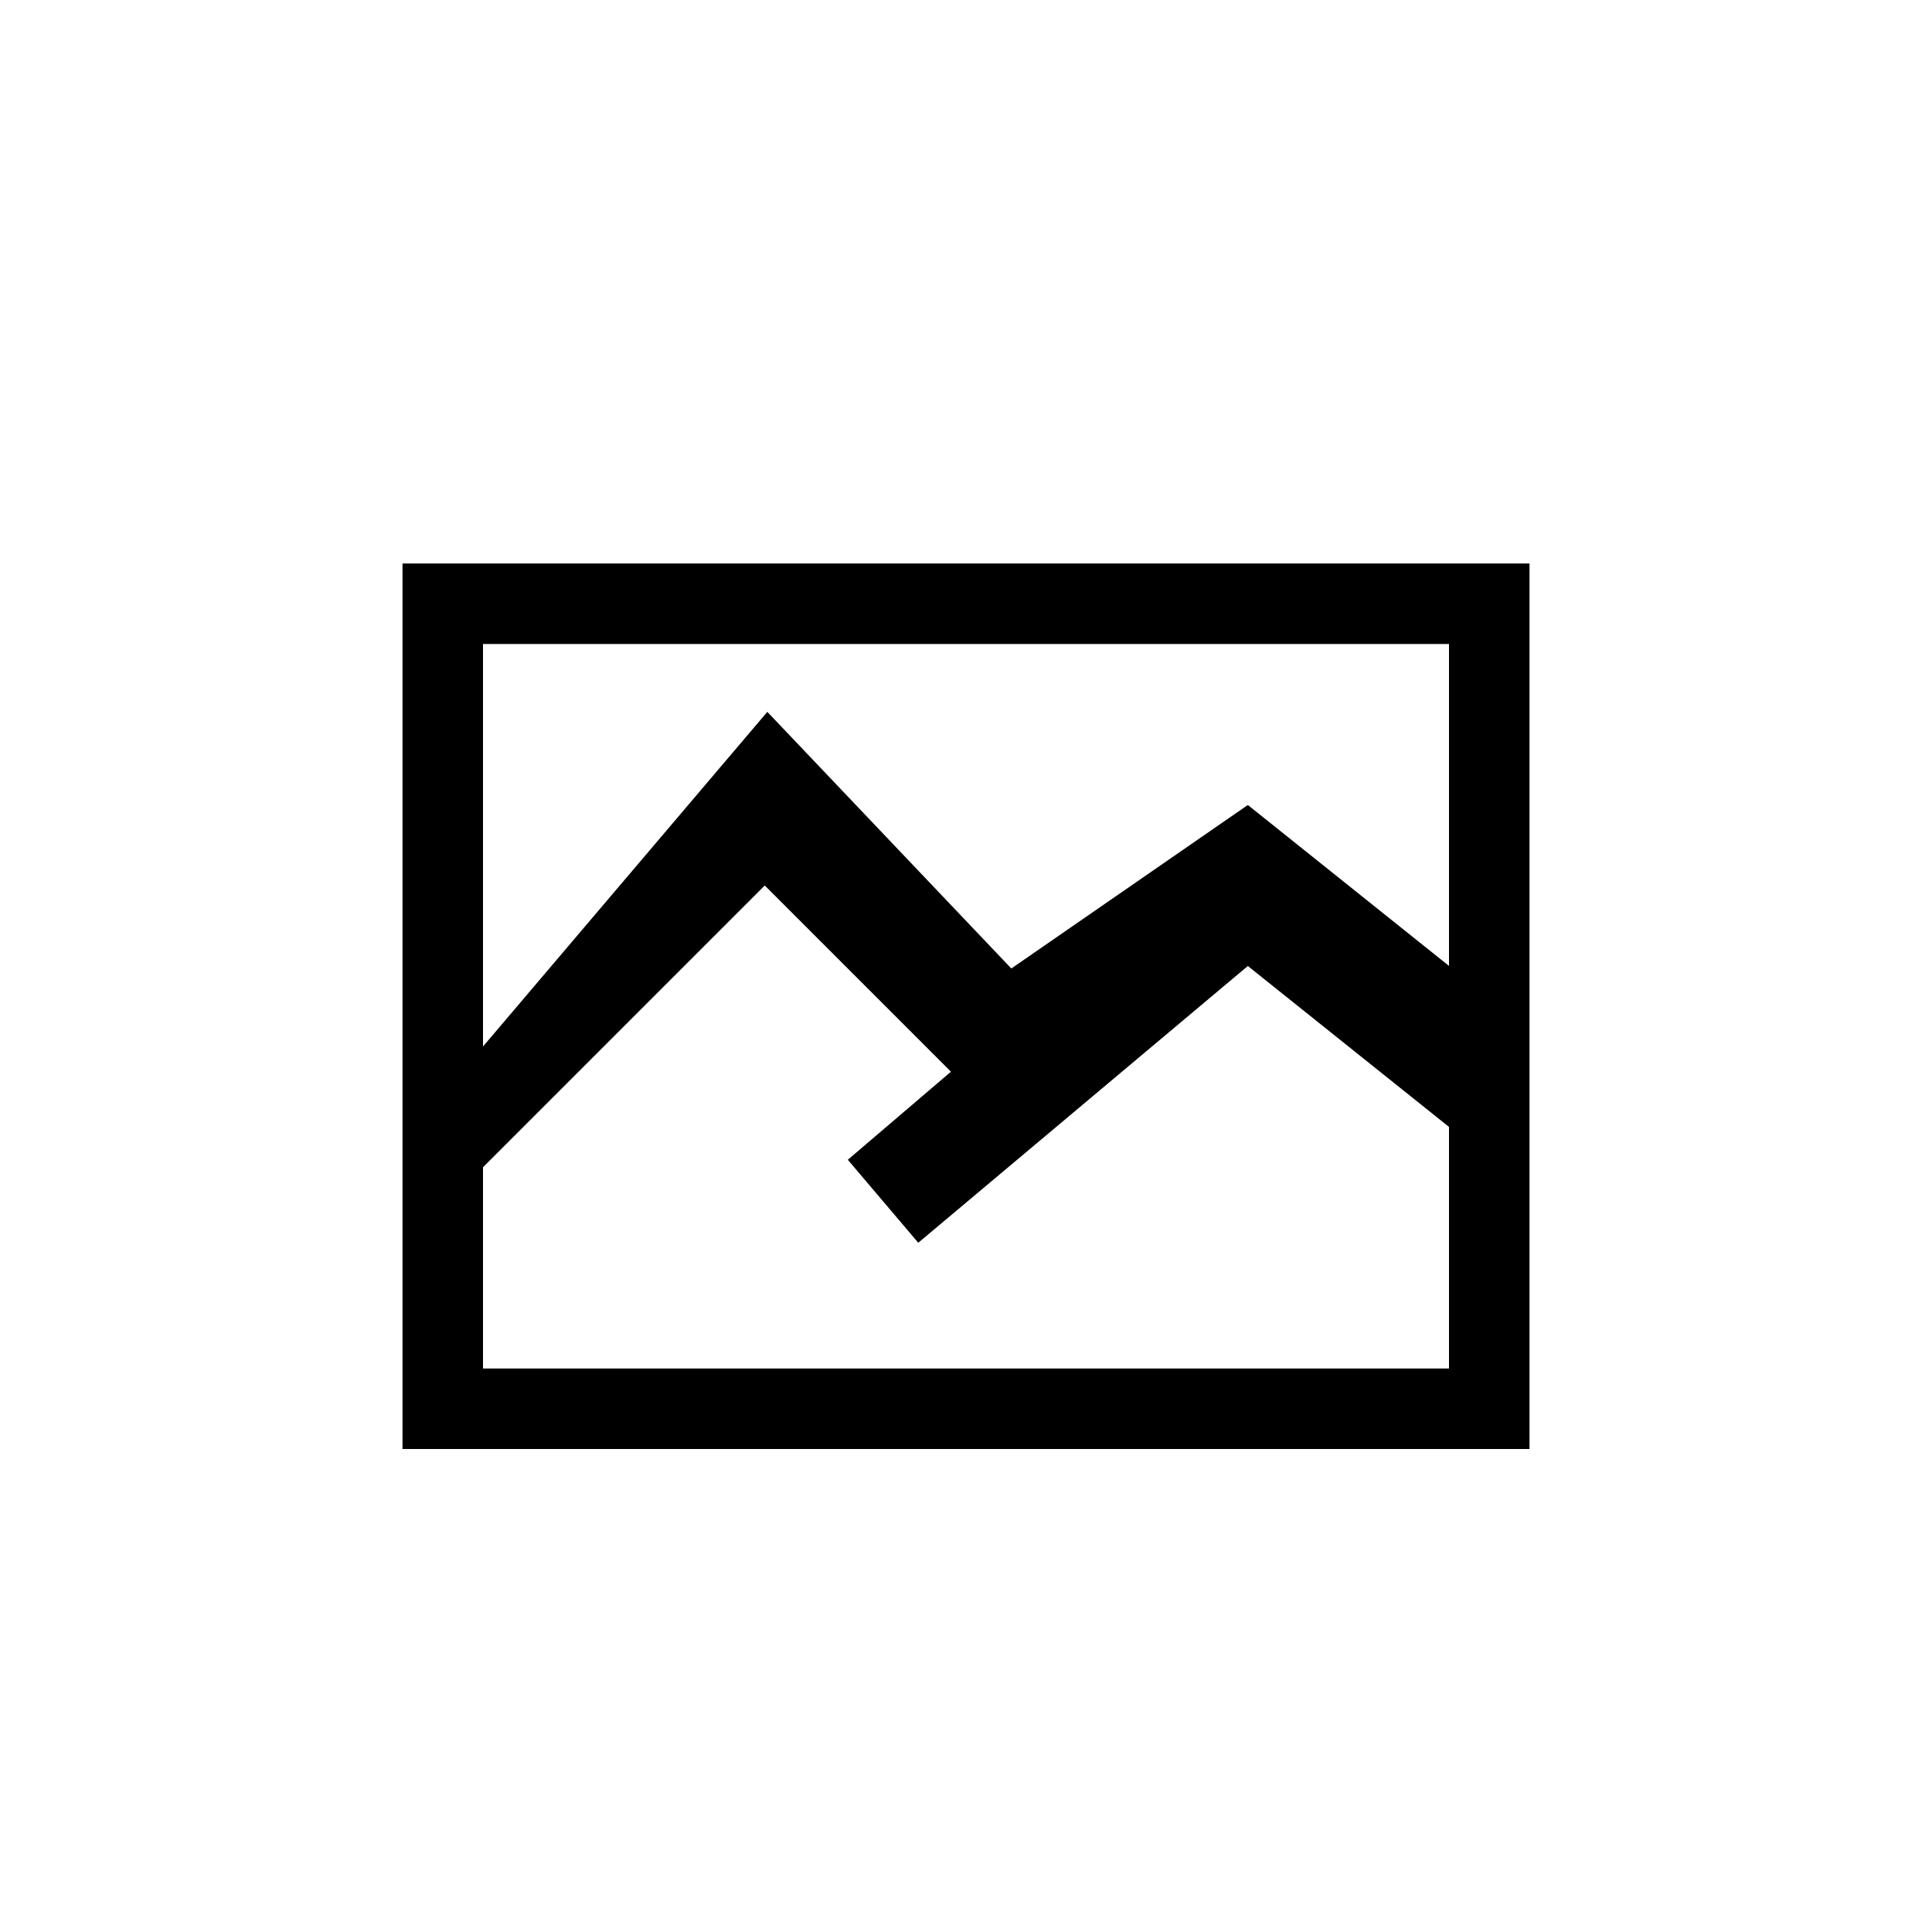
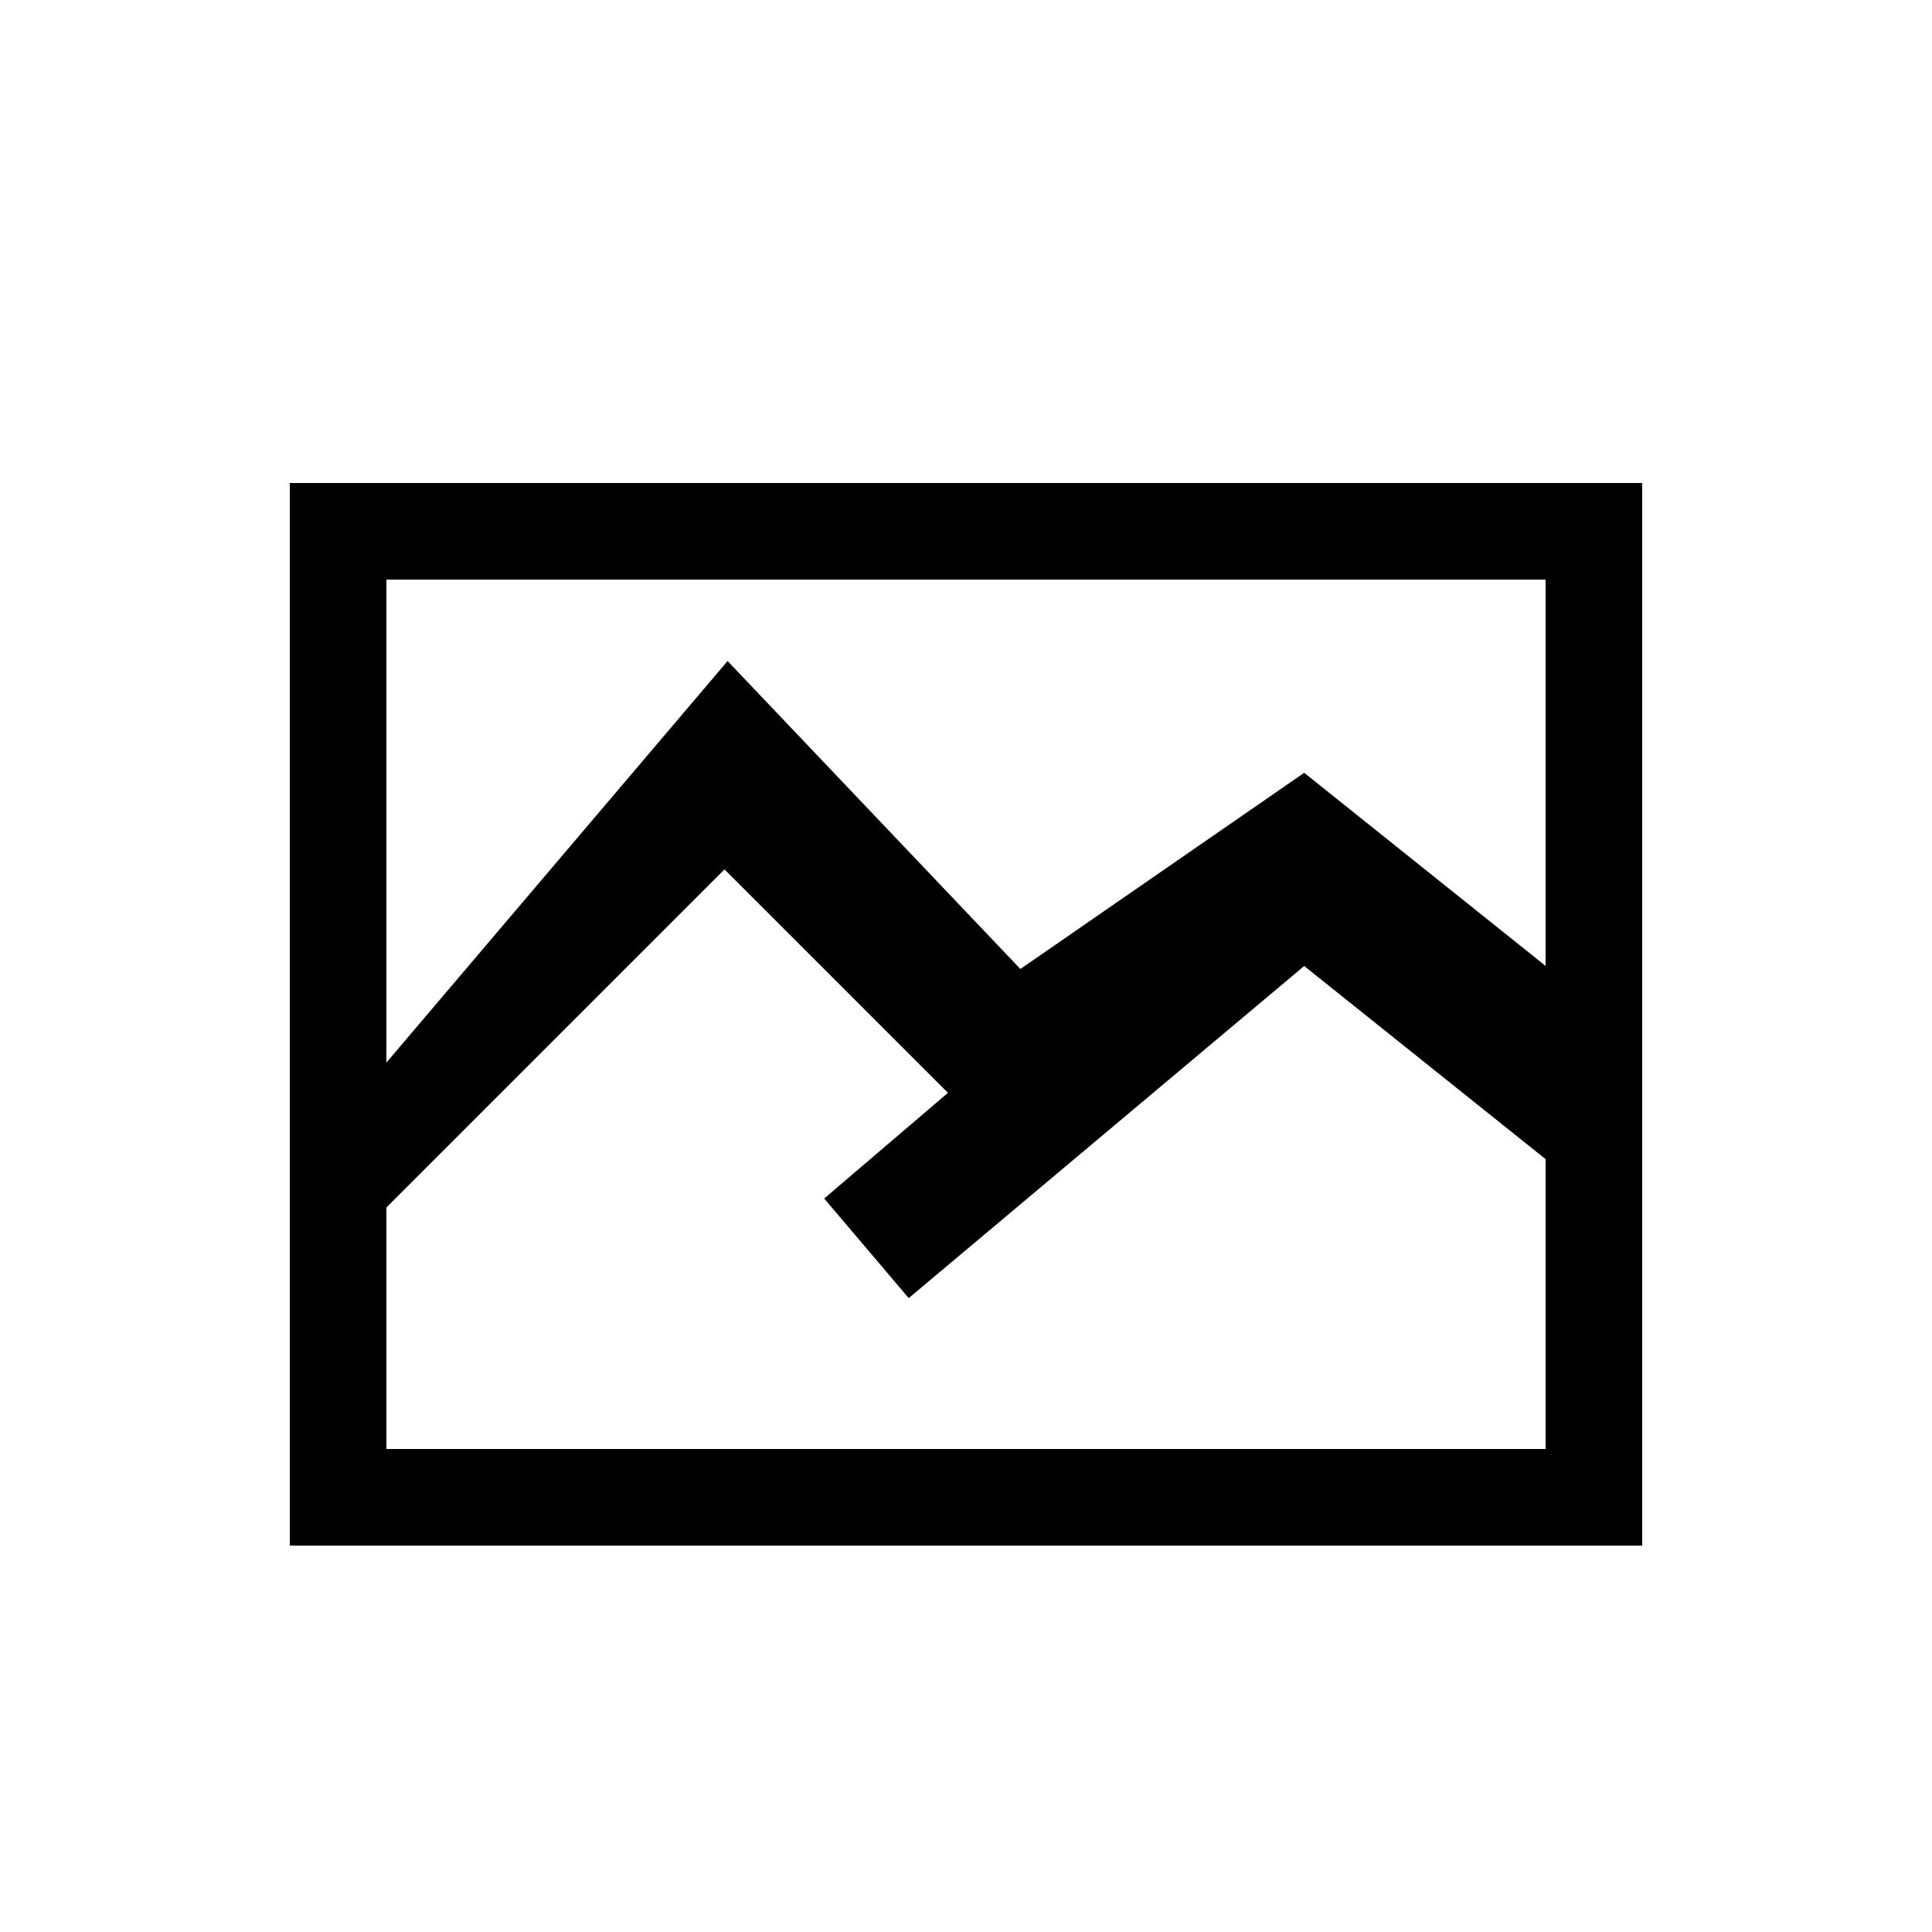
- <svg xmlns="http://www.w3.org/2000/svg" width="24" height="24" viewBox="0 0 24 24">
-   <g id="image-border">
-     <path id="mountains" d="M9.531 8.844l-3.531 4.156v1.5l3.5-3.5 2.313 2.313-1.281 1.094.875 1.031 4.094-3.438 2.5 2v-2l-2.5-2-2.938 2.031-3.031-3.188z" />
-     <path id="frame" d="M5 7v11h14v-11zm13 10h-12v-9h12z" />
-   </g>
+ <svg xmlns="http://www.w3.org/2000/svg" width="20" height="20" viewBox="2 2 20 20">
+   <path id="mountains" d="M9.531 8.844l-3.531 4.156v1.5l3.5-3.5 2.313 2.313-1.281 1.094.875 1.031 4.094-3.438 2.5 2v-2l-2.5-2-2.938 2.031-3.031-3.188z" />
+   <path id="frame" d="M5 7v11h14v-11zm13 10h-12v-9h12z" />
</svg>
